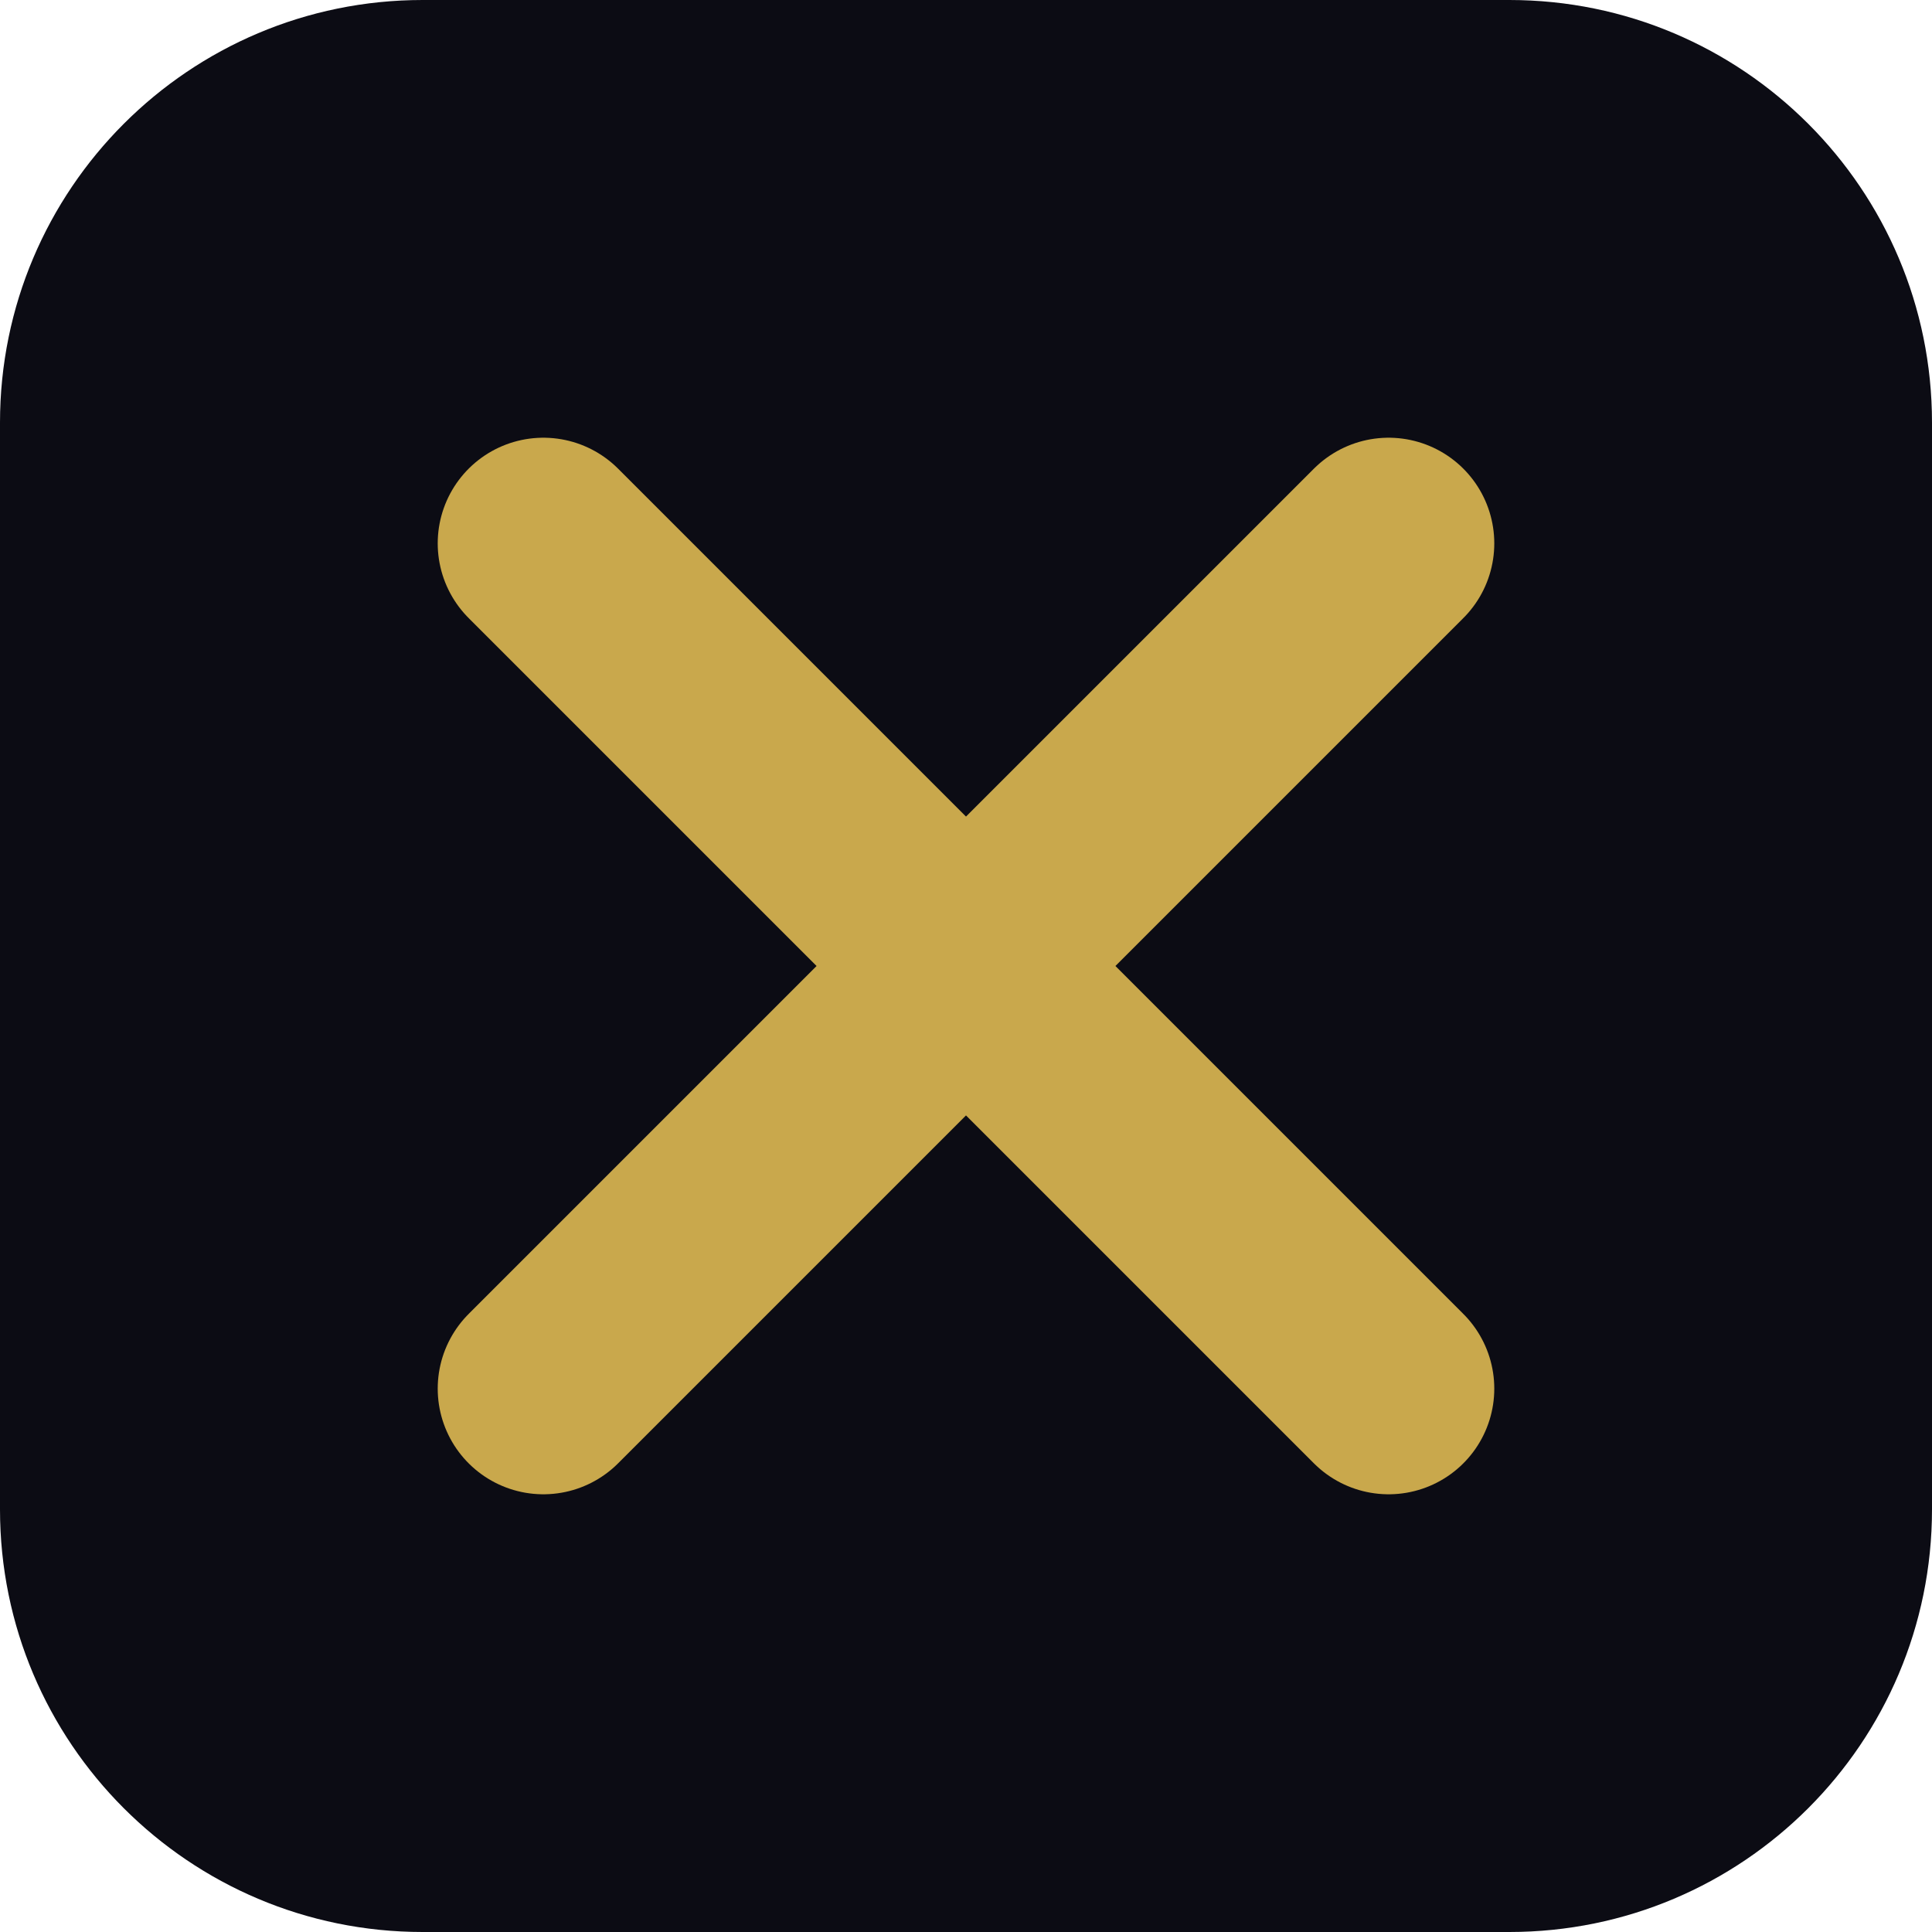
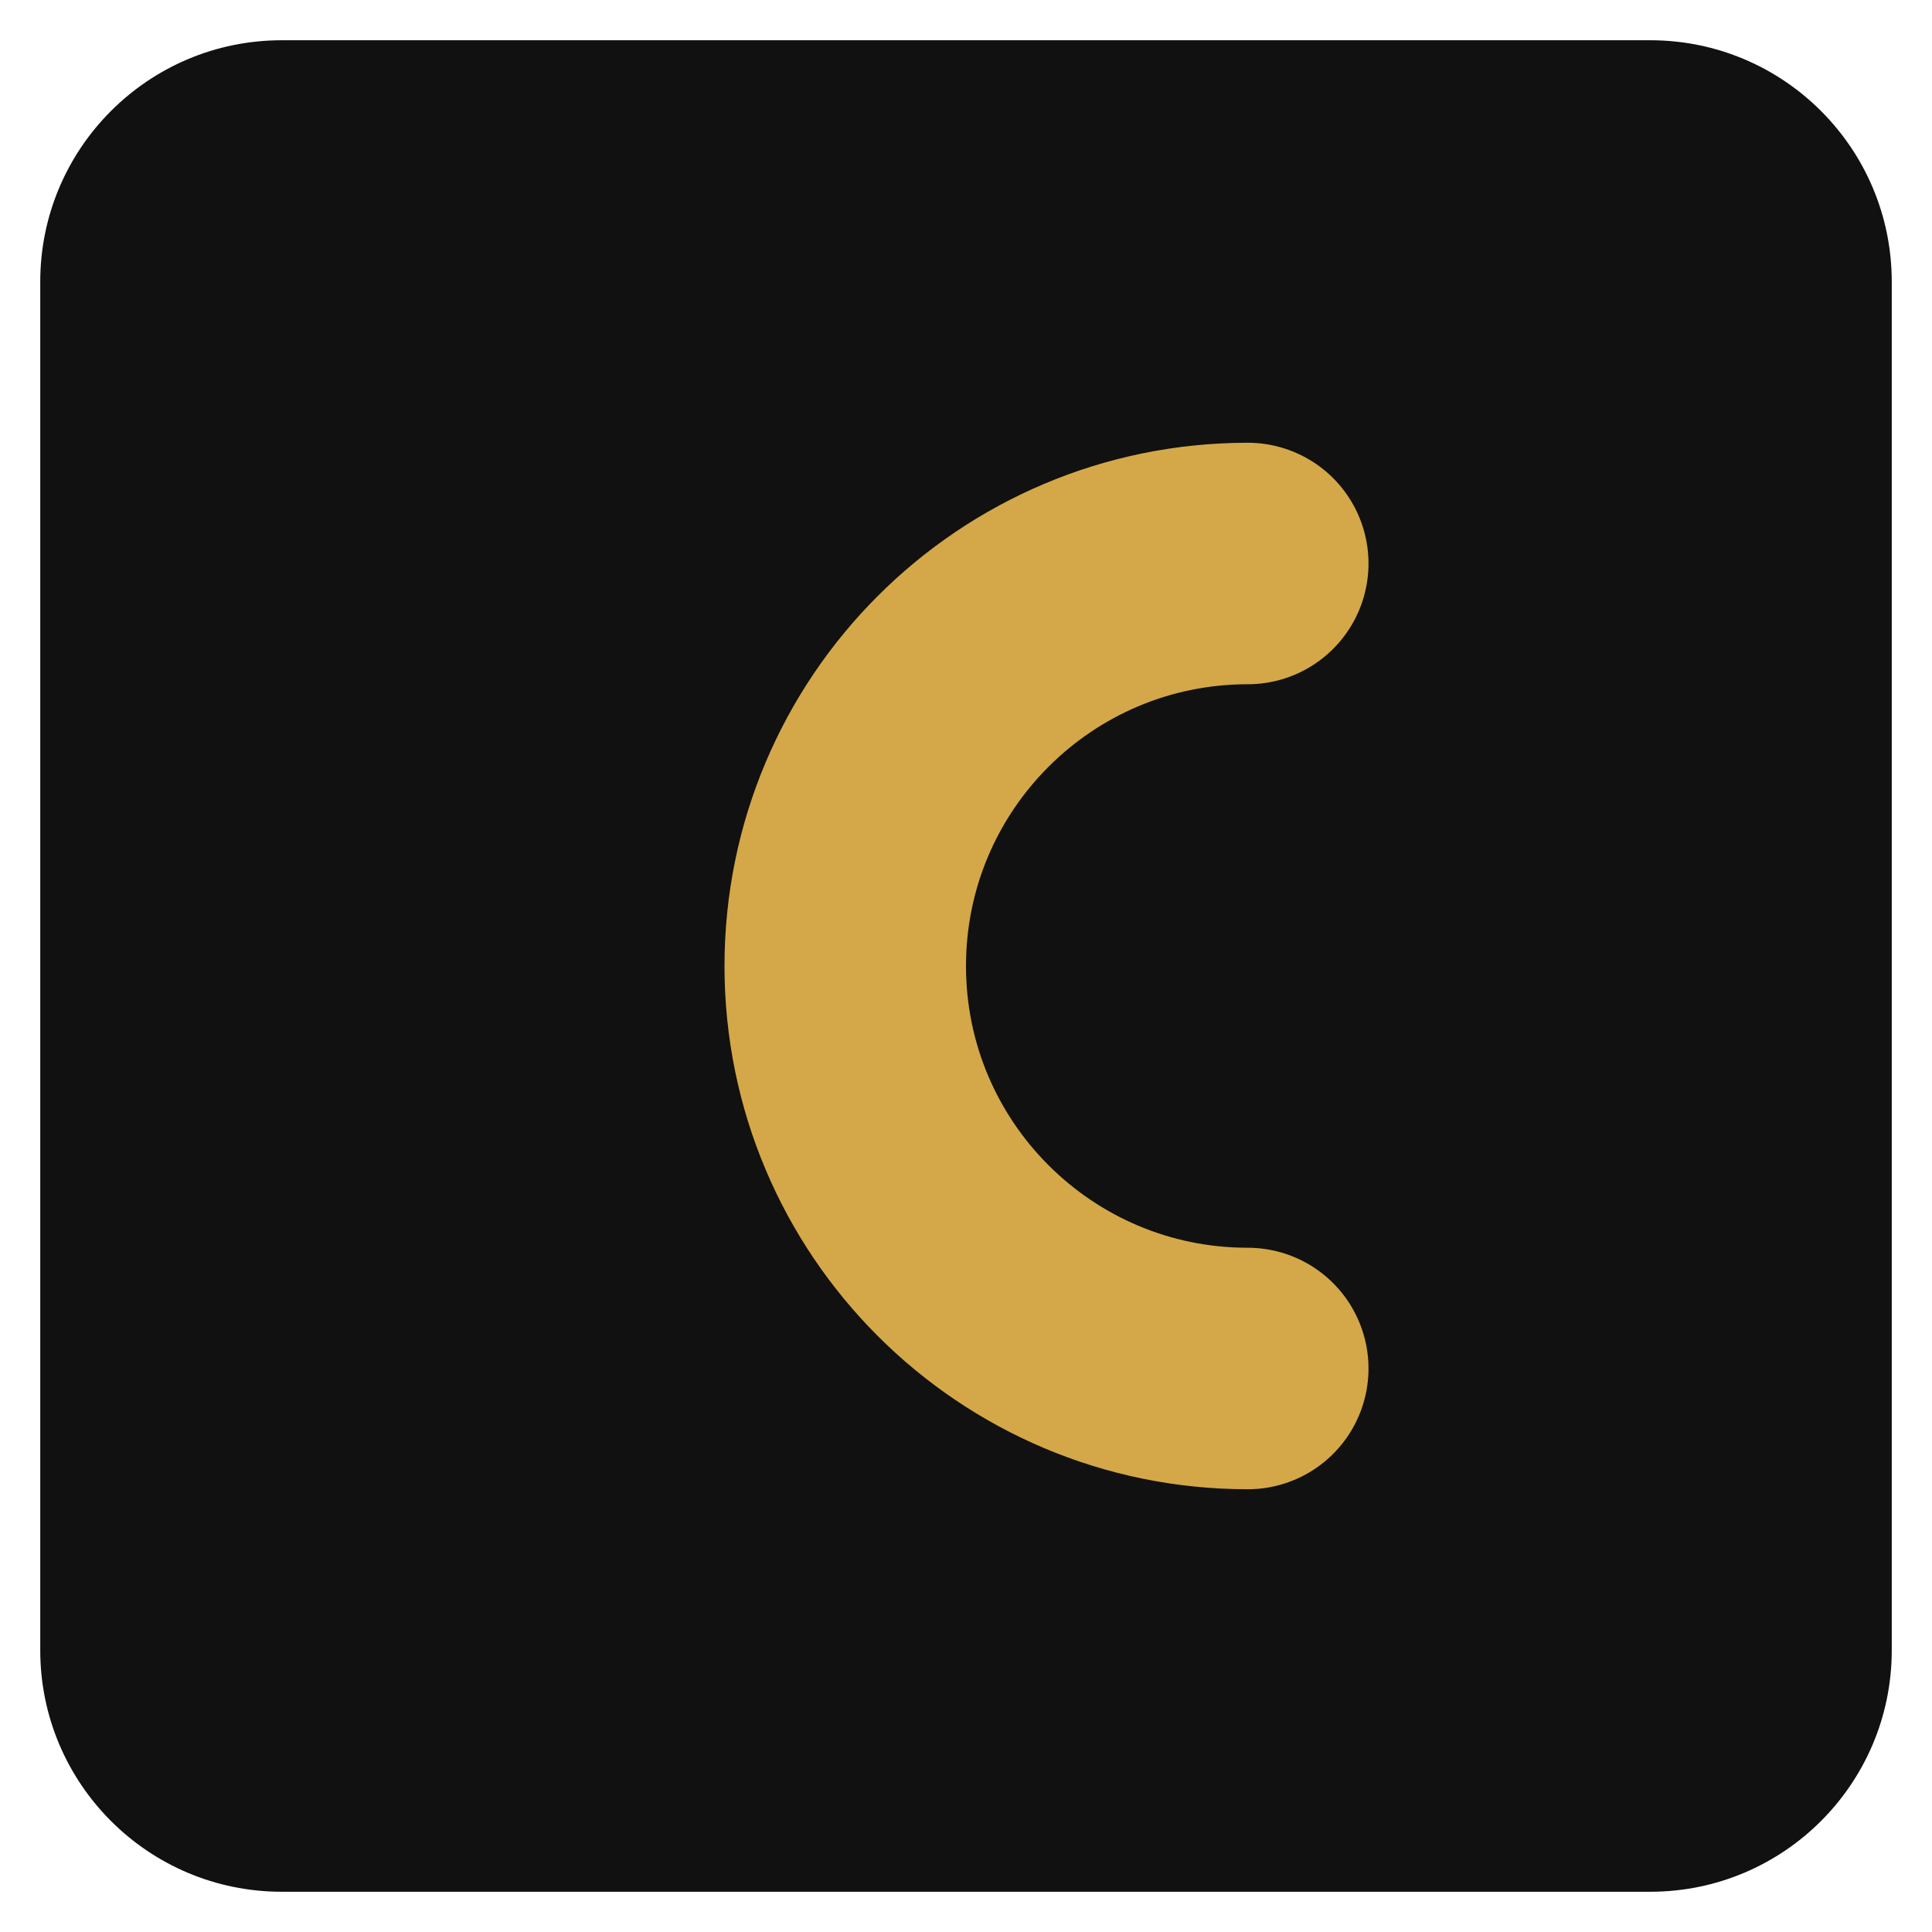
- <svg xmlns="http://www.w3.org/2000/svg" viewBox="0 0 64 64">
-   <rect width="64" height="64" rx="14" fill="#0c0c14" />
-   <path d="M18 18 L46 46 M46 18 L18 46" stroke="#c9a84c" stroke-width="7" stroke-linecap="round" />
+ <svg xmlns="http://www.w3.org/2000/svg" width="960" height="960" viewBox="0 0 960 960">
+   <rect x="20" y="20" width="920" height="920" rx="120" fill="#111111" />
+   <path d="M 620 280        A 200 200 0 1 0 620 680" stroke="#d4a848" stroke-width="120" fill="none" stroke-linecap="round" />
</svg>
